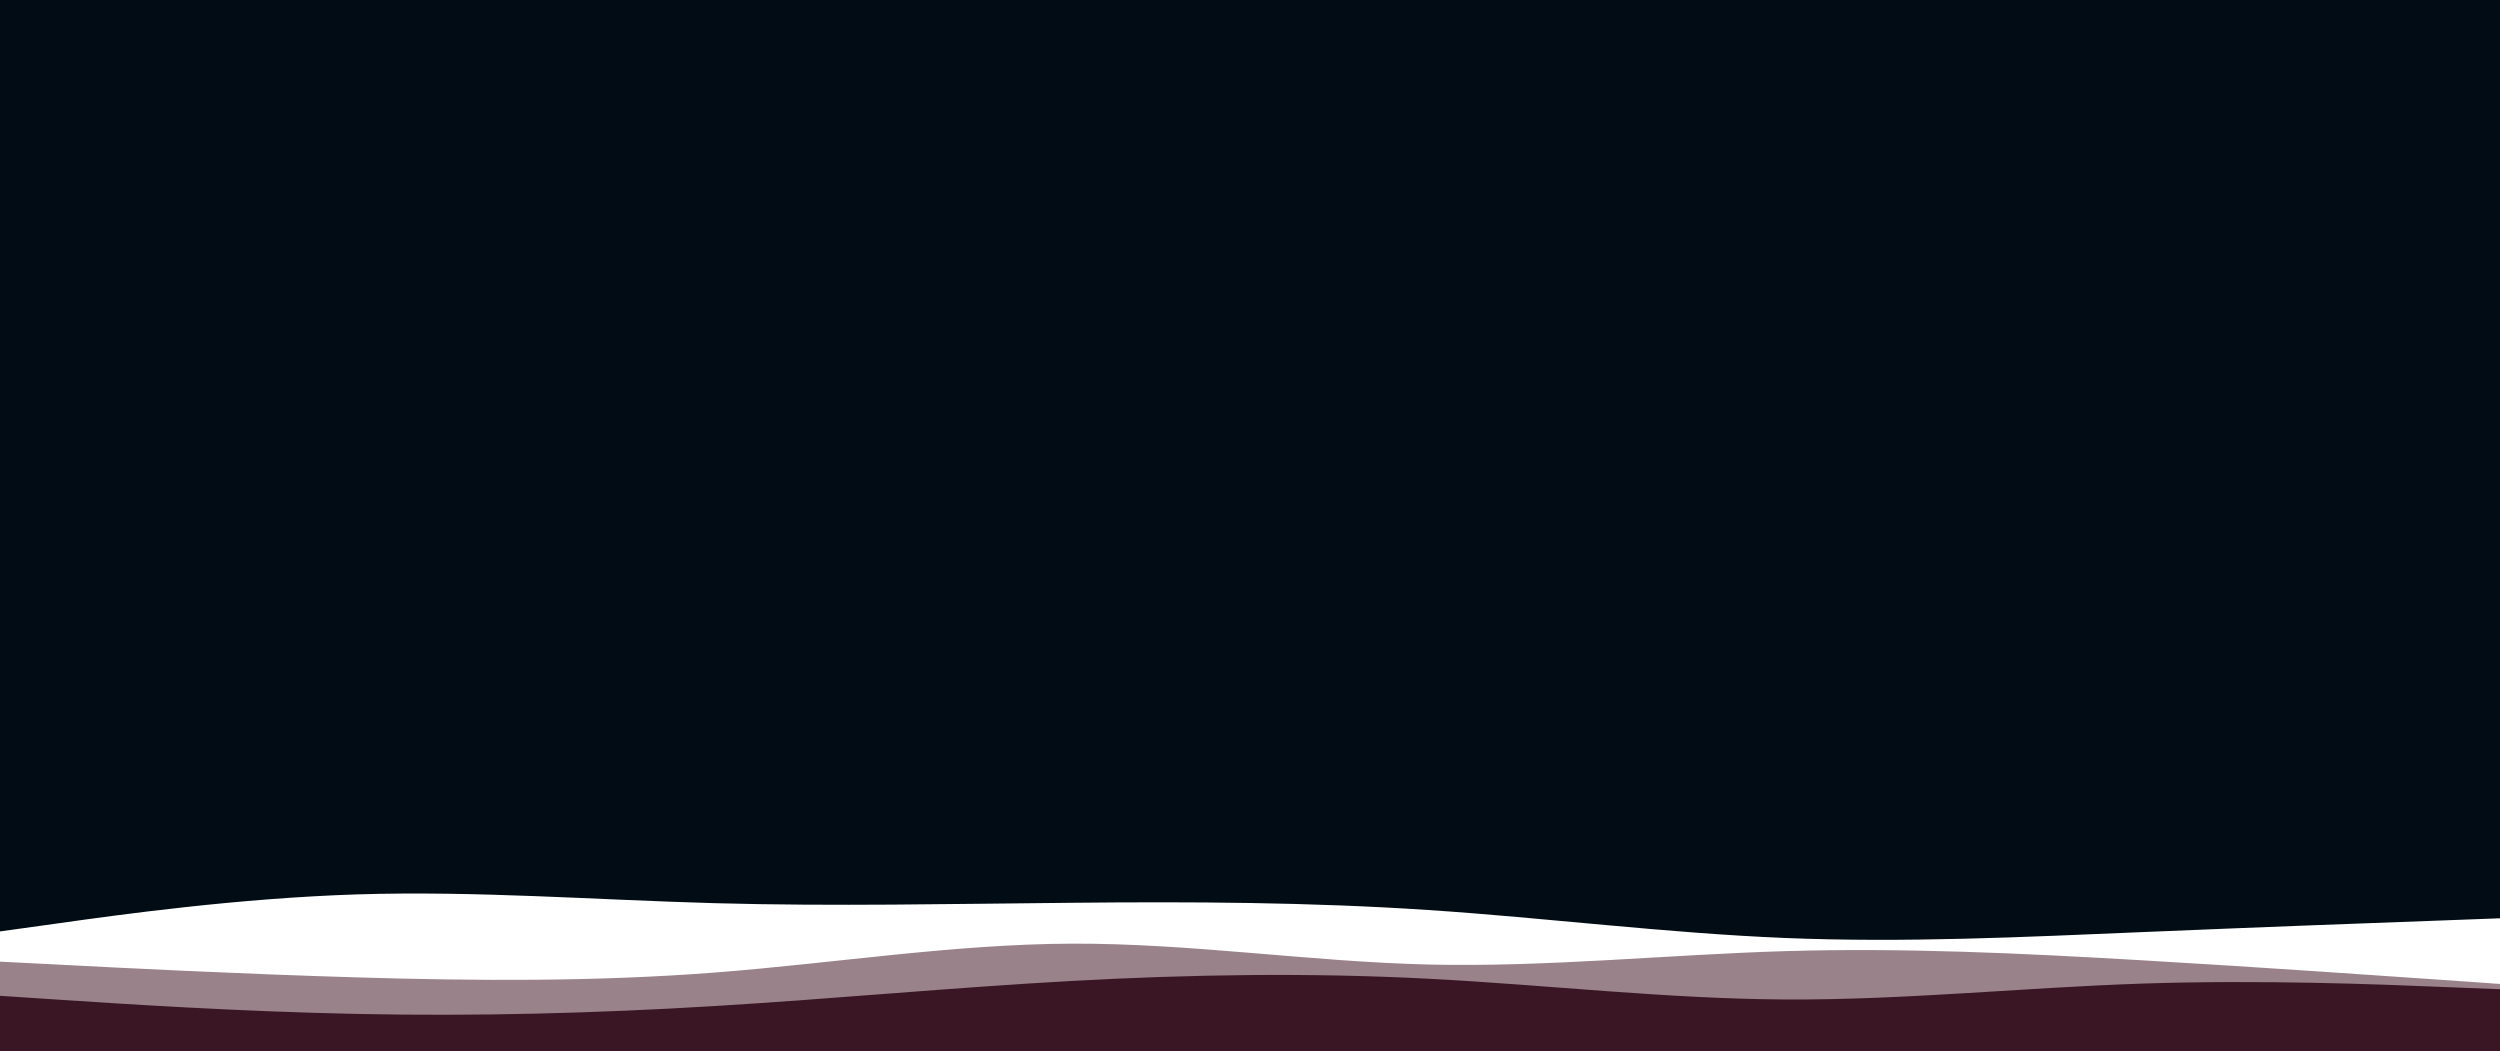
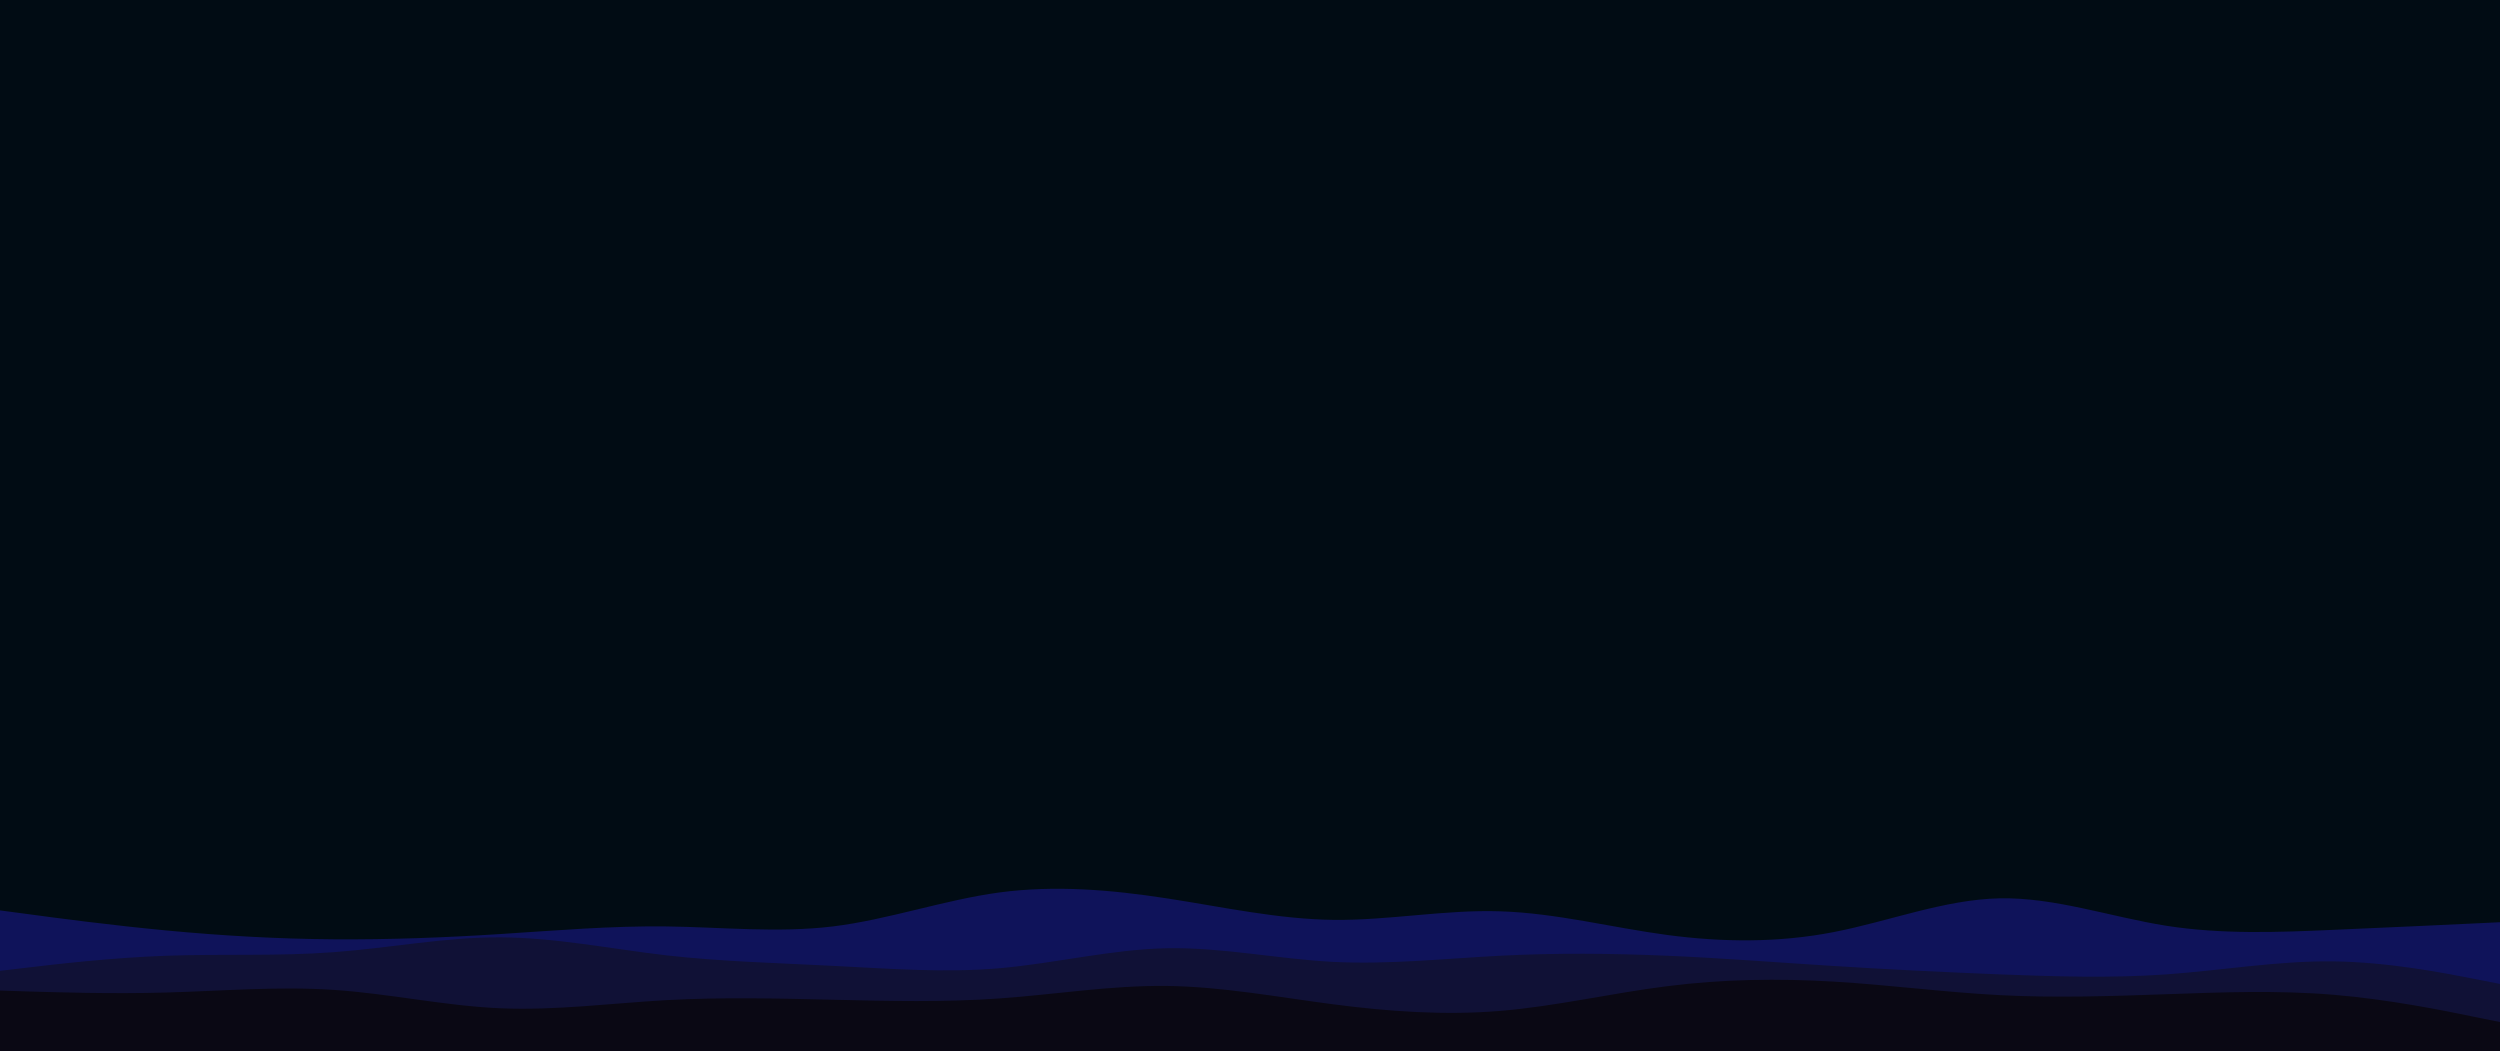
<svg xmlns="http://www.w3.org/2000/svg" id="visual" viewBox="0 0 1903 800" width="1903" height="800" version="1.1">
  <rect x="0" y="0" width="1903" height="800" fill="#010c14" />
-   <path d="M0 709L45.3 702.7C90.7 696.3 181.3 683.7 272 680.8C362.7 678 453.3 685 544 687.5C634.7 690 725.3 688 815.8 687.2C906.3 686.3 996.7 686.7 1087.2 692.7C1177.7 698.7 1268.3 710.3 1359 714C1449.7 717.7 1540.3 713.3 1631 709.5C1721.7 705.7 1812.3 702.3 1857.7 700.7L1903 699L1903 801L1857.7 801C1812.3 801 1721.7 801 1631 801C1540.3 801 1449.7 801 1359 801C1268.3 801 1177.7 801 1087.2 801C996.7 801 906.3 801 815.8 801C725.3 801 634.7 801 544 801C453.3 801 362.7 801 272 801C181.3 801 90.7 801 45.3 801L0 801Z" fill="#ffffff" />
-   <path d="M0 732L45.3 734.3C90.7 736.7 181.3 741.3 272 744C362.7 746.7 453.3 747.3 544 740.3C634.7 733.3 725.3 718.7 815.8 718.3C906.3 718 996.7 732 1087.2 734.2C1177.7 736.3 1268.3 726.7 1359 724C1449.7 721.3 1540.3 725.7 1631 731C1721.7 736.3 1812.3 742.7 1857.7 745.8L1903 749L1903 801L1857.7 801C1812.3 801 1721.7 801 1631 801C1540.3 801 1449.7 801 1359 801C1268.3 801 1177.7 801 1087.2 801C996.7 801 906.3 801 815.8 801C725.3 801 634.7 801 544 801C453.3 801 362.7 801 272 801C181.3 801 90.7 801 45.3 801L0 801Z" fill="#99828a" />
-   <path d="M0 758L45.3 761C90.7 764 181.3 770 272 771.8C362.7 773.7 453.3 771.3 544 765.8C634.7 760.3 725.3 751.7 815.8 746.7C906.3 741.7 996.7 740.3 1087.2 745C1177.7 749.7 1268.3 760.3 1359 760.8C1449.7 761.3 1540.3 751.7 1631 748.7C1721.7 745.7 1812.3 749.3 1857.7 751.2L1903 753L1903 801L1857.7 801C1812.3 801 1721.7 801 1631 801C1540.3 801 1449.7 801 1359 801C1268.3 801 1177.7 801 1087.2 801C996.7 801 906.3 801 815.8 801C725.3 801 634.7 801 544 801C453.3 801 362.7 801 272 801C181.3 801 90.7 801 45.3 801L0 801Z" fill="#3a1625" />
+   <path d="M0 693L21.2 695.8C42.3 698.7 84.7 704.3 127 708.3C169.3 712.3 211.7 714.7 254 715C296.3 715.3 338.7 713.7 380.8 711C423 708.3 465 704.7 507.2 705.2C549.3 705.7 591.7 710.3 634 705.2C676.3 700 718.7 685 761 679.3C803.3 673.7 845.7 677.3 888 683.8C930.3 690.3 972.7 699.7 1015 700.2C1057.3 700.7 1099.7 692.3 1142 693.7C1184.3 695 1226.7 706 1269 711.7C1311.3 717.3 1353.7 717.7 1395.8 709.5C1438 701.3 1480 684.7 1522.2 683.8C1564.3 683 1606.7 698 1649 704.7C1691.3 711.3 1733.7 709.7 1776 707.8C1818.3 706 1860.7 704 1881.8 703L1903 702L1903 801L1881.8 801C1860.7 801 1818.3 801 1776 801C1733.7 801 1691.3 801 1649 801C1606.7 801 1564.3 801 1522.2 801C1480 801 1438 801 1395.8 801C1353.7 801 1311.3 801 1269 801C1226.7 801 1184.3 801 1142 801C1099.7 801 1057.3 801 1015 801C972.7 801 930.3 801 888 801C845.7 801 803.3 801 761 801C718.7 801 676.3 801 634 801C591.7 801 549.3 801 507.2 801C465 801 423 801 380.8 801C338.7 801 296.3 801 254 801C211.7 801 169.3 801 127 801C84.7 801 42.3 801 21.2 801L0 801Z" fill="#0f135a" />
+   <path d="M0 739L21.2 736.5C42.3 734 84.7 729 127 727.5C169.3 726 211.7 728 254 724.8C296.3 721.7 338.7 713.3 380.8 713.5C423 713.7 465 722.3 507.2 727.2C549.3 732 591.7 733 634 735.2C676.3 737.3 718.7 740.7 761 737C803.3 733.3 845.7 722.7 888 721.8C930.3 721 972.7 730 1015 732.2C1057.3 734.3 1099.7 729.7 1142 727.5C1184.3 725.3 1226.7 725.7 1269 727.5C1311.3 729.3 1353.7 732.7 1395.8 735.3C1438 738 1480 740 1522.2 741.7C1564.3 743.3 1606.7 744.7 1649 741.7C1691.3 738.7 1733.7 731.3 1776 731.8C1818.3 732.3 1860.7 740.7 1881.8 744.8L1903 749L1903 801L1881.8 801C1860.7 801 1818.3 801 1776 801C1733.7 801 1691.3 801 1649 801C1606.7 801 1564.3 801 1522.2 801C1480 801 1438 801 1395.8 801C1353.7 801 1311.3 801 1269 801C1226.7 801 1184.3 801 1142 801C1099.7 801 1057.3 801 1015 801C972.7 801 930.3 801 888 801C845.7 801 803.3 801 761 801C718.7 801 676.3 801 634 801C591.7 801 549.3 801 507.2 801C465 801 423 801 380.8 801C338.7 801 296.3 801 254 801C211.7 801 169.3 801 127 801C84.7 801 42.3 801 21.2 801L0 801Z" fill="#101136" />
+   <path d="M0 754L21.2 754.7C42.3 755.3 84.7 756.7 127 755.5C169.3 754.3 211.7 750.7 254 753.5C296.3 756.3 338.7 765.7 380.8 767.5C423 769.3 465 763.7 507.2 761.3C549.3 759 591.7 760 634 761C676.3 762 718.7 763 761 760C803.3 757 845.7 750 888 750.5C930.3 751 972.7 759 1015 764.5C1057.3 770 1099.7 773 1142 769.5C1184.3 766 1226.7 756 1269 750.7C1311.3 745.3 1353.7 744.7 1395.8 747.2C1438 749.7 1480 755.3 1522.2 757.5C1564.3 759.7 1606.7 758.3 1649 756.8C1691.3 755.3 1733.7 753.7 1776 757.2C1818.3 760.7 1860.7 769.3 1881.8 773.7L1903 778L1903 801L1881.8 801C1860.7 801 1818.3 801 1776 801C1733.7 801 1691.3 801 1649 801C1606.7 801 1564.3 801 1522.2 801C1480 801 1438 801 1395.8 801C1353.7 801 1311.3 801 1269 801C1226.7 801 1184.3 801 1142 801C1099.7 801 1057.3 801 1015 801C972.7 801 930.3 801 888 801C845.7 801 803.3 801 761 801C718.7 801 676.3 801 634 801C591.7 801 549.3 801 507.2 801C465 801 423 801 380.8 801C338.7 801 296.3 801 254 801C211.7 801 169.3 801 127 801C84.7 801 42.3 801 21.2 801L0 801Z" fill="#0a0814" />
</svg>
